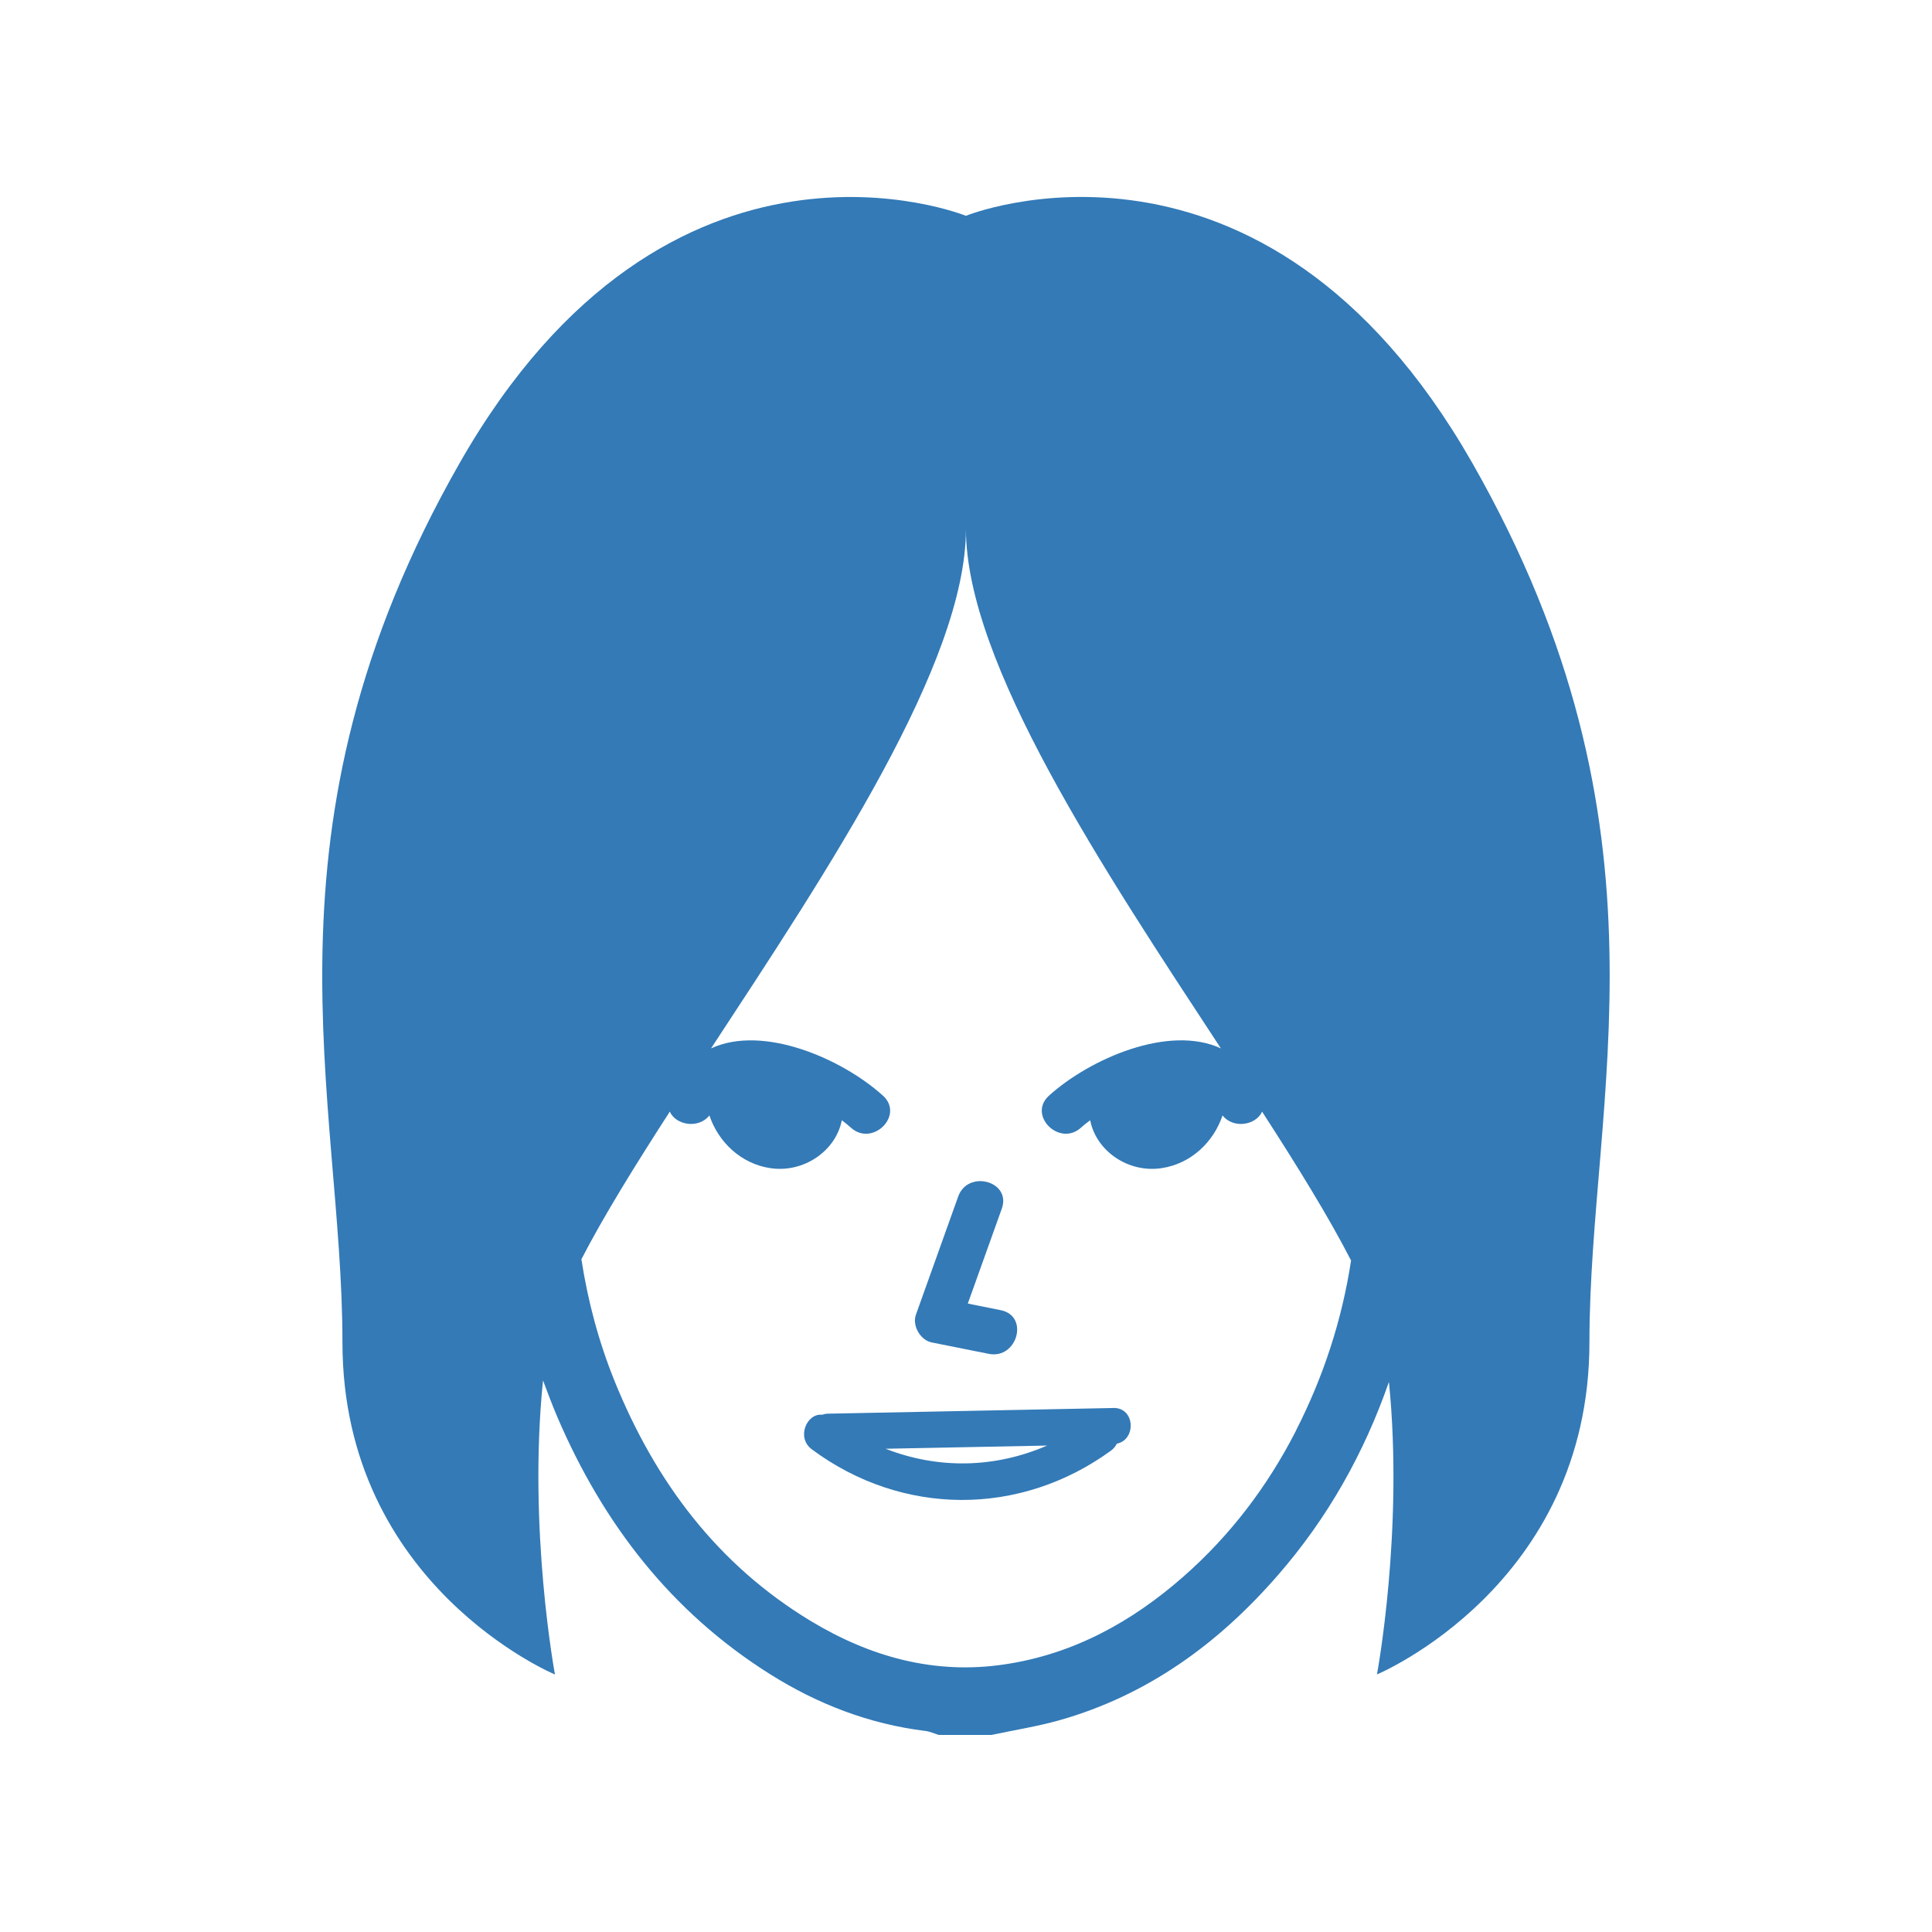
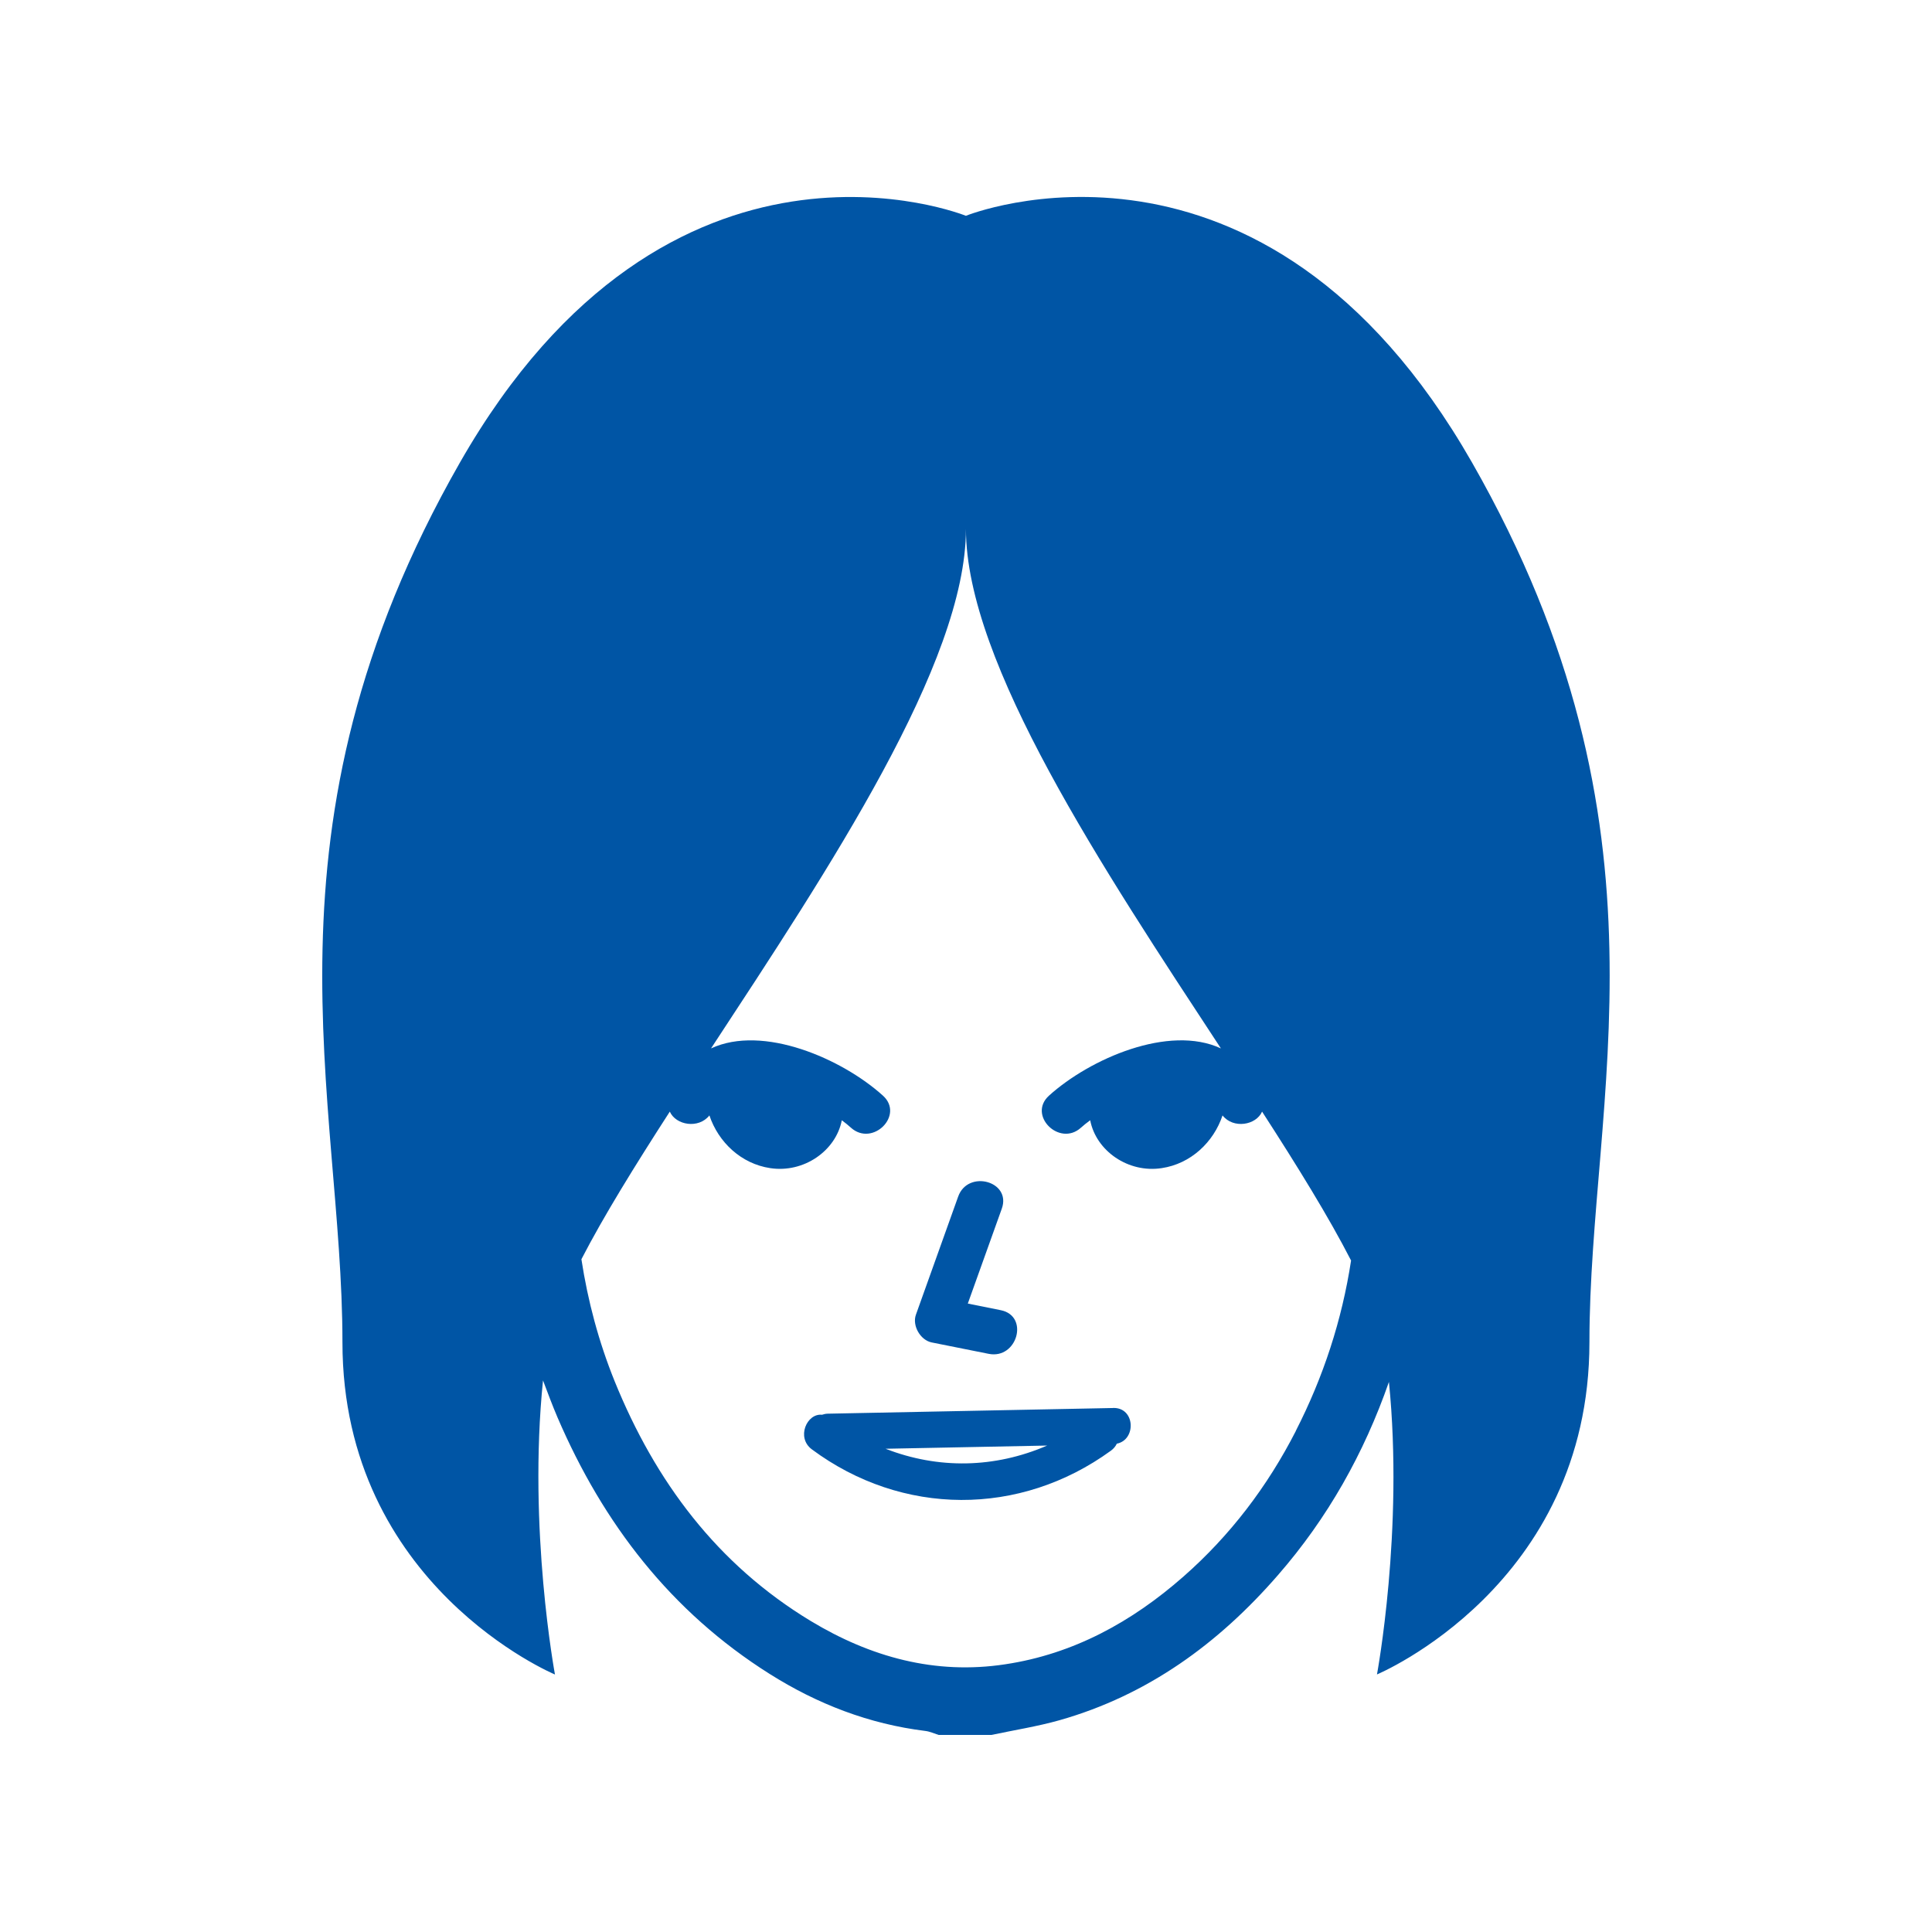
<svg xmlns="http://www.w3.org/2000/svg" width="32px" height="32px" id="svg6802" version="1.1">
  <defs id="defs6804" />
  <g id="layer1">
-     <path d="m 21.464,23.7 c -0.471,0.921 -1.089,1.734 -1.866,2.416 -0.851,0.747 -1.818,1.28 -2.949,1.45 -1.161,0.177 -2.232,-0.12 -3.222,-0.718 -1.55,-0.938 -2.574,-2.313 -3.246,-3.969 -0.264,-0.653 -0.445,-1.329 -0.551,-2.022 0.369,-0.715 0.885,-1.548 1.464,-2.445 0.101,0.226 0.477,0.289 0.656,0.063 0.148,0.443 0.525,0.801 1.008,0.873 0.554,0.084 1.086,-0.285 1.185,-0.793 0.059,0.044 0.11,0.085 0.151,0.123 0.357,0.322 0.89,-0.206 0.53,-0.531 -0.678,-0.612 -1.986,-1.182 -2.847,-0.782 1.948,-2.97 4.222,-6.384 4.222,-8.604 0,2.22 2.274,5.634 4.223,8.604 -0.86,-0.401 -2.169,0.17 -2.847,0.782 -0.36,0.325 0.173,0.853 0.529,0.531 0.042,-0.038 0.093,-0.079 0.153,-0.123 0.098,0.508 0.63,0.878 1.184,0.793 0.483,-0.072 0.86,-0.43 1.008,-0.873 0.178,0.226 0.555,0.163 0.655,-0.063 0.585,0.905 1.104,1.745 1.474,2.466 -0.151,0.988 -0.459,1.929 -0.915,2.821 z M 16,3.575 c 0,0 -4.909,-1.991 -8.382,4.086 -3.474,6.081 -1.946,10.537 -1.946,14.571 0,4.035 3.52,5.503 3.52,5.503 0,0 -0.45,-2.406 -0.198,-4.871 0.078,0.207 0.155,0.414 0.241,0.615 0.756,1.758 1.878,3.216 3.512,4.246 0.791,0.499 1.647,0.83 2.58,0.945 0.075,0.009 0.147,0.043 0.22,0.066 0.291,0 0.581,0 0.872,0 0.376,-0.079 0.761,-0.14 1.131,-0.244 1.458,-0.414 2.632,-1.269 3.616,-2.402 0.824,-0.945 1.427,-2.019 1.839,-3.201 0.248,2.455 -0.198,4.845 -0.198,4.845 0,0 3.519,-1.468 3.519,-5.503 0,-4.035 1.529,-8.49 -1.945,-14.571 -3.473,-6.076 -8.382,-4.086 -8.382,-4.086" style="fill:#337ab7;fill-opacity:1;fill-rule:nonzero;stroke:none" id="path778" />
-     <path d="m 15.432,22.235 c 0.315,0.063 0.63,0.126 0.945,0.189 0.473,0.093 0.674,-0.628 0.199,-0.723 l -0.546,-0.11 c 0.187,-0.524 0.375,-1.047 0.563,-1.572 0.163,-0.456 -0.563,-0.651 -0.723,-0.199 -0.234,0.653 -0.466,1.304 -0.699,1.954 -0.066,0.181 0.072,0.423 0.261,0.461" style="fill:#337ab7;fill-opacity:1;fill-rule:nonzero;stroke:none" id="path1138" />
-     <path d="m 14.668,23.996 c 0.891,-0.018 1.784,-0.036 2.676,-0.053 -0.868,0.376 -1.804,0.393 -2.676,0.053 z m 3.77,-0.675 c -1.575,0.031 -3.15,0.063 -4.725,0.094 -0.036,0 -0.068,0.008 -0.098,0.018 -0.251,-0.028 -0.431,0.378 -0.168,0.573 1.495,1.11 3.447,1.117 4.953,0.022 0.045,-0.033 0.077,-0.072 0.098,-0.116 0.325,-0.065 0.306,-0.6 -0.06,-0.592" style="fill:#337ab7;fill-opacity:1;fill-rule:nonzero;stroke:none" id="path1170" />
+     <path d="m 21.464,23.7 c -0.471,0.921 -1.089,1.734 -1.866,2.416 -0.851,0.747 -1.818,1.28 -2.949,1.45 -1.161,0.177 -2.232,-0.12 -3.222,-0.718 -1.55,-0.938 -2.574,-2.313 -3.246,-3.969 -0.264,-0.653 -0.445,-1.329 -0.551,-2.022 0.369,-0.715 0.885,-1.548 1.464,-2.445 0.101,0.226 0.477,0.289 0.656,0.063 0.148,0.443 0.525,0.801 1.008,0.873 0.554,0.084 1.086,-0.285 1.185,-0.793 0.059,0.044 0.11,0.085 0.151,0.123 0.357,0.322 0.89,-0.206 0.53,-0.531 -0.678,-0.612 -1.986,-1.182 -2.847,-0.782 1.948,-2.97 4.222,-6.384 4.222,-8.604 0,2.22 2.274,5.634 4.223,8.604 -0.86,-0.401 -2.169,0.17 -2.847,0.782 -0.36,0.325 0.173,0.853 0.529,0.531 0.042,-0.038 0.093,-0.079 0.153,-0.123 0.098,0.508 0.63,0.878 1.184,0.793 0.483,-0.072 0.86,-0.43 1.008,-0.873 0.178,0.226 0.555,0.163 0.655,-0.063 0.585,0.905 1.104,1.745 1.474,2.466 -0.151,0.988 -0.459,1.929 -0.915,2.821 z M 16,3.575 c 0,0 -4.909,-1.991 -8.382,4.086 -3.474,6.081 -1.946,10.537 -1.946,14.571 0,4.035 3.52,5.503 3.52,5.503 0,0 -0.45,-2.406 -0.198,-4.871 0.078,0.207 0.155,0.414 0.241,0.615 0.756,1.758 1.878,3.216 3.512,4.246 0.791,0.499 1.647,0.83 2.58,0.945 0.075,0.009 0.147,0.043 0.22,0.066 0.291,0 0.581,0 0.872,0 0.376,-0.079 0.761,-0.14 1.131,-0.244 1.458,-0.414 2.632,-1.269 3.616,-2.402 0.824,-0.945 1.427,-2.019 1.839,-3.201 0.248,2.455 -0.198,4.845 -0.198,4.845 0,0 3.519,-1.468 3.519,-5.503 0,-4.035 1.529,-8.49 -1.945,-14.571 -3.473,-6.076 -8.382,-4.086 -8.382,-4.086" style="fill:#0055a5;fill-opacity:1;fill-rule:nonzero;stroke:none" id="path778" />
+     <path d="m 15.432,22.235 c 0.315,0.063 0.63,0.126 0.945,0.189 0.473,0.093 0.674,-0.628 0.199,-0.723 l -0.546,-0.11 c 0.187,-0.524 0.375,-1.047 0.563,-1.572 0.163,-0.456 -0.563,-0.651 -0.723,-0.199 -0.234,0.653 -0.466,1.304 -0.699,1.954 -0.066,0.181 0.072,0.423 0.261,0.461" style="fill:#0055a5;fill-opacity:1;fill-rule:nonzero;stroke:none" id="path1138" />
+     <path d="m 14.668,23.996 c 0.891,-0.018 1.784,-0.036 2.676,-0.053 -0.868,0.376 -1.804,0.393 -2.676,0.053 z m 3.77,-0.675 c -1.575,0.031 -3.15,0.063 -4.725,0.094 -0.036,0 -0.068,0.008 -0.098,0.018 -0.251,-0.028 -0.431,0.378 -0.168,0.573 1.495,1.11 3.447,1.117 4.953,0.022 0.045,-0.033 0.077,-0.072 0.098,-0.116 0.325,-0.065 0.306,-0.6 -0.06,-0.592" style="fill:#0055a5;fill-opacity:1;fill-rule:nonzero;stroke:none" id="path1170" />
  </g>
</svg>
